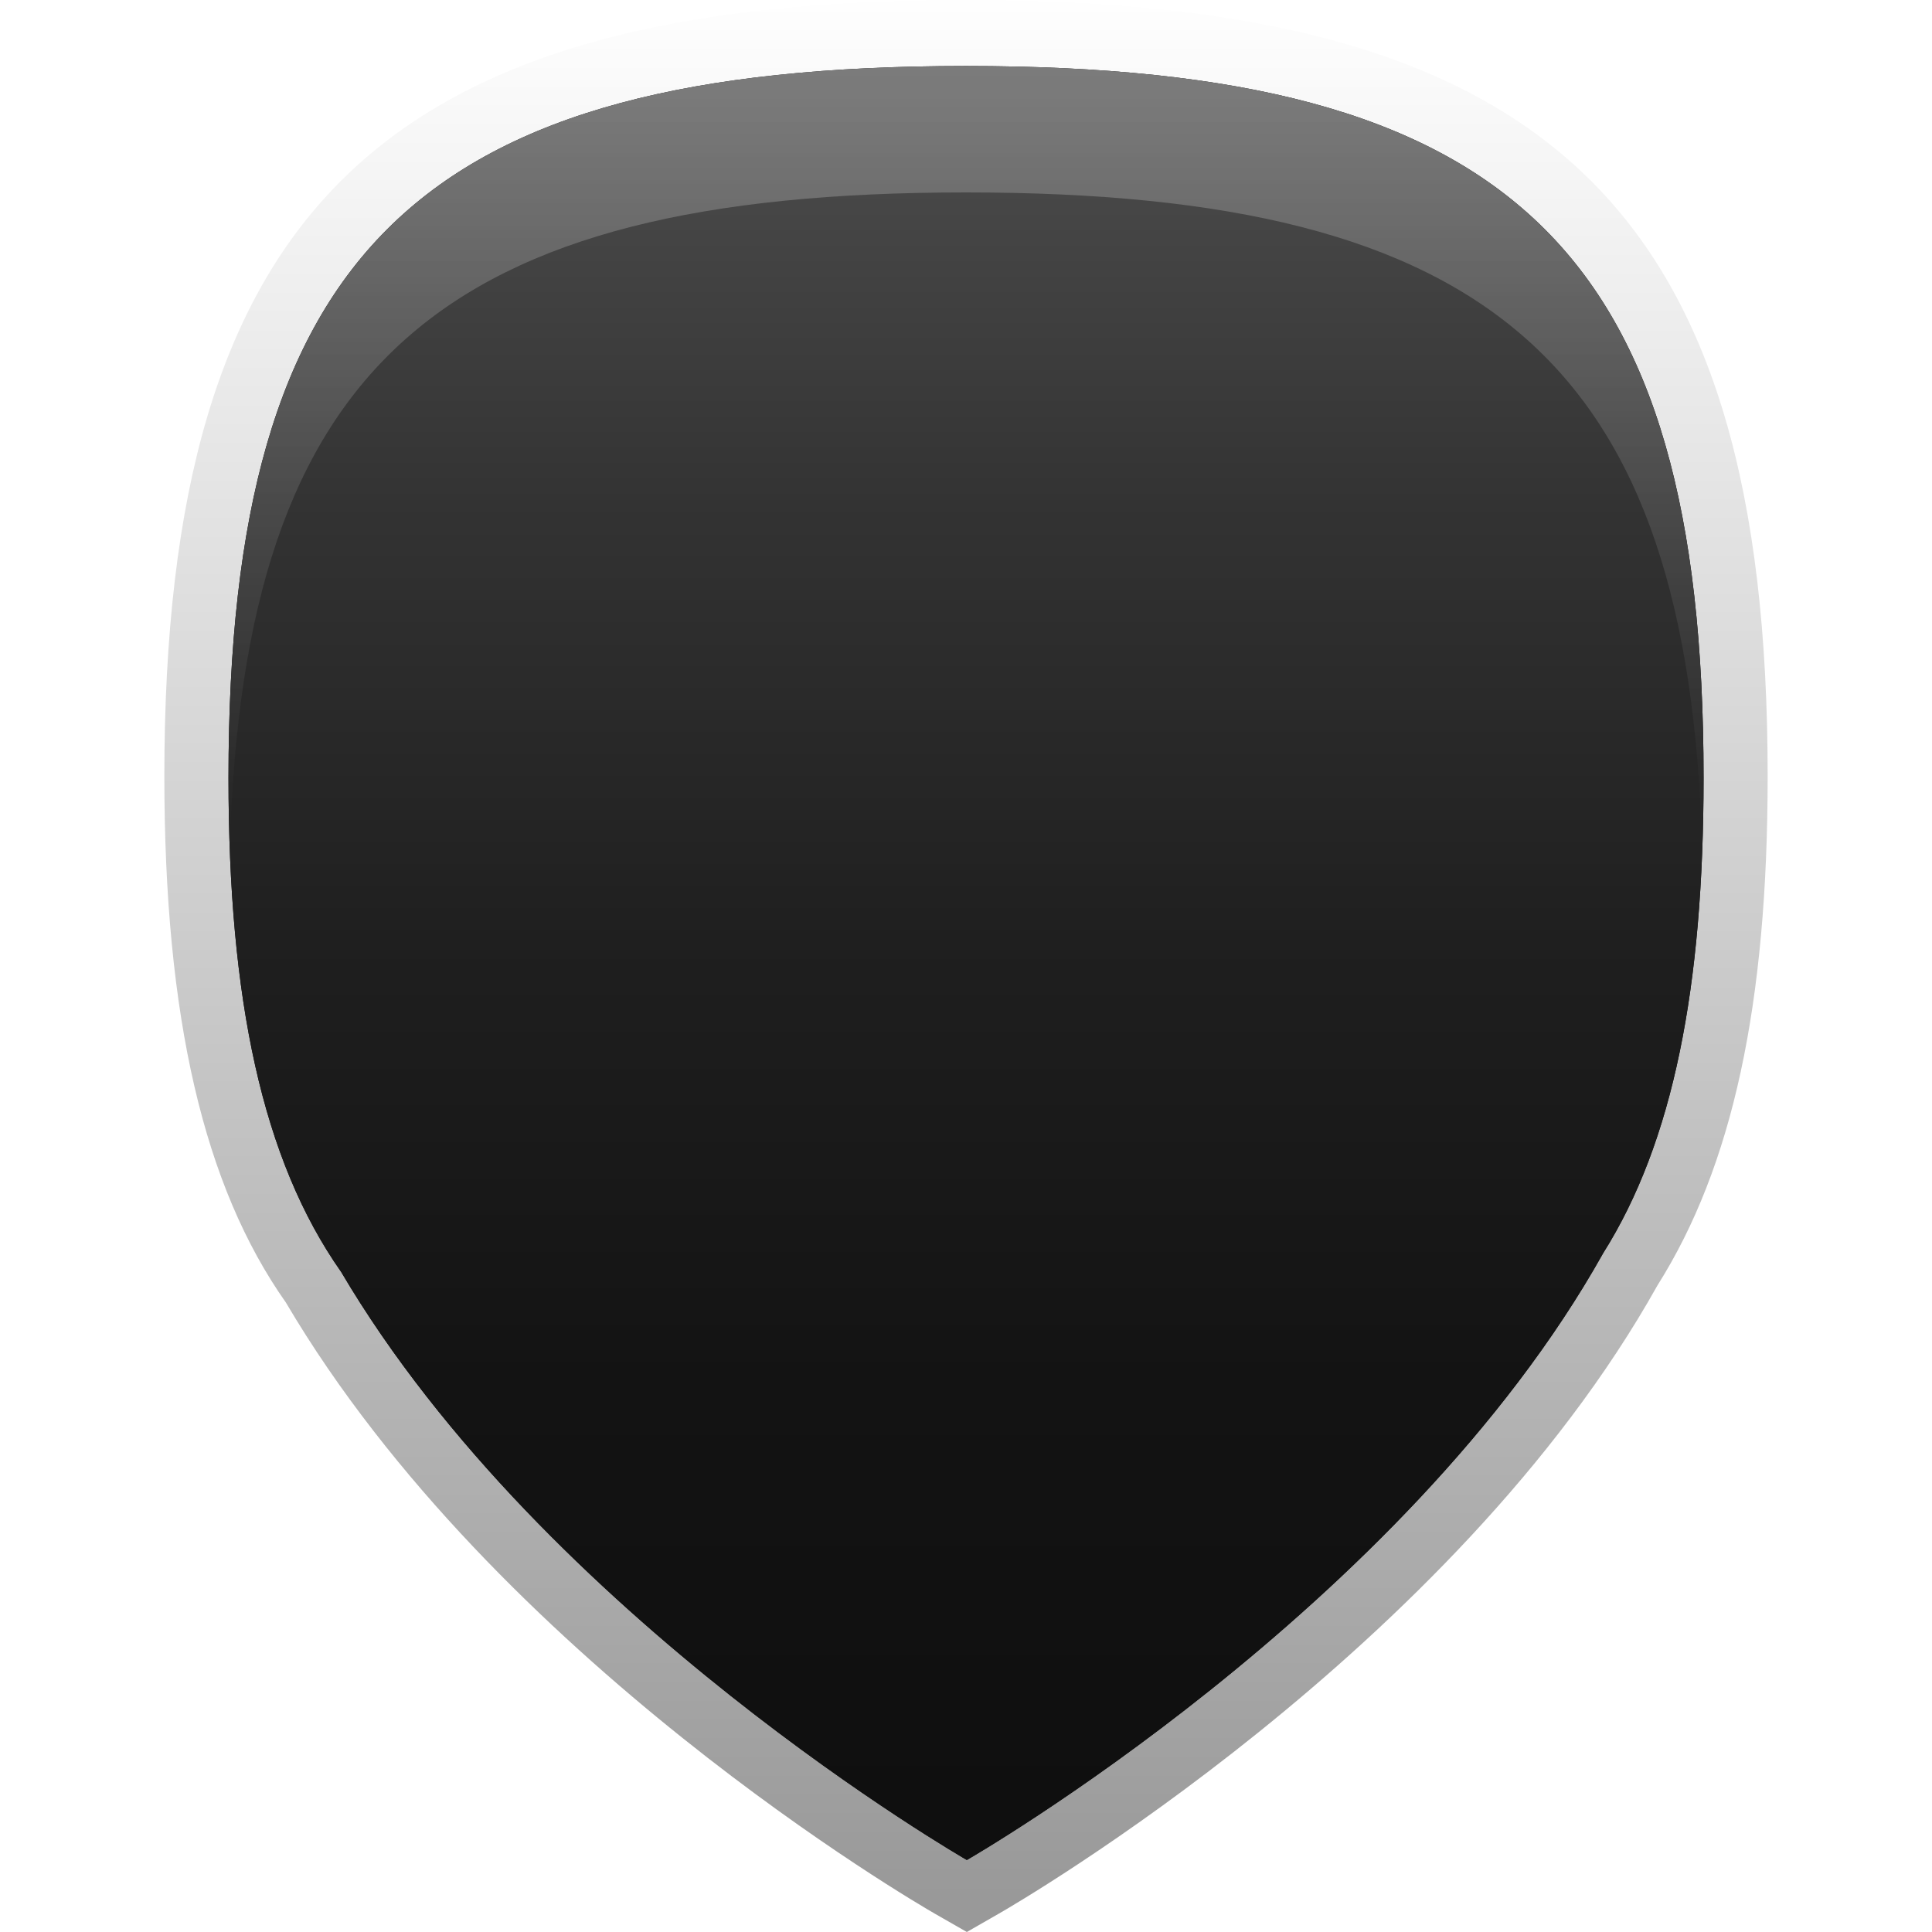
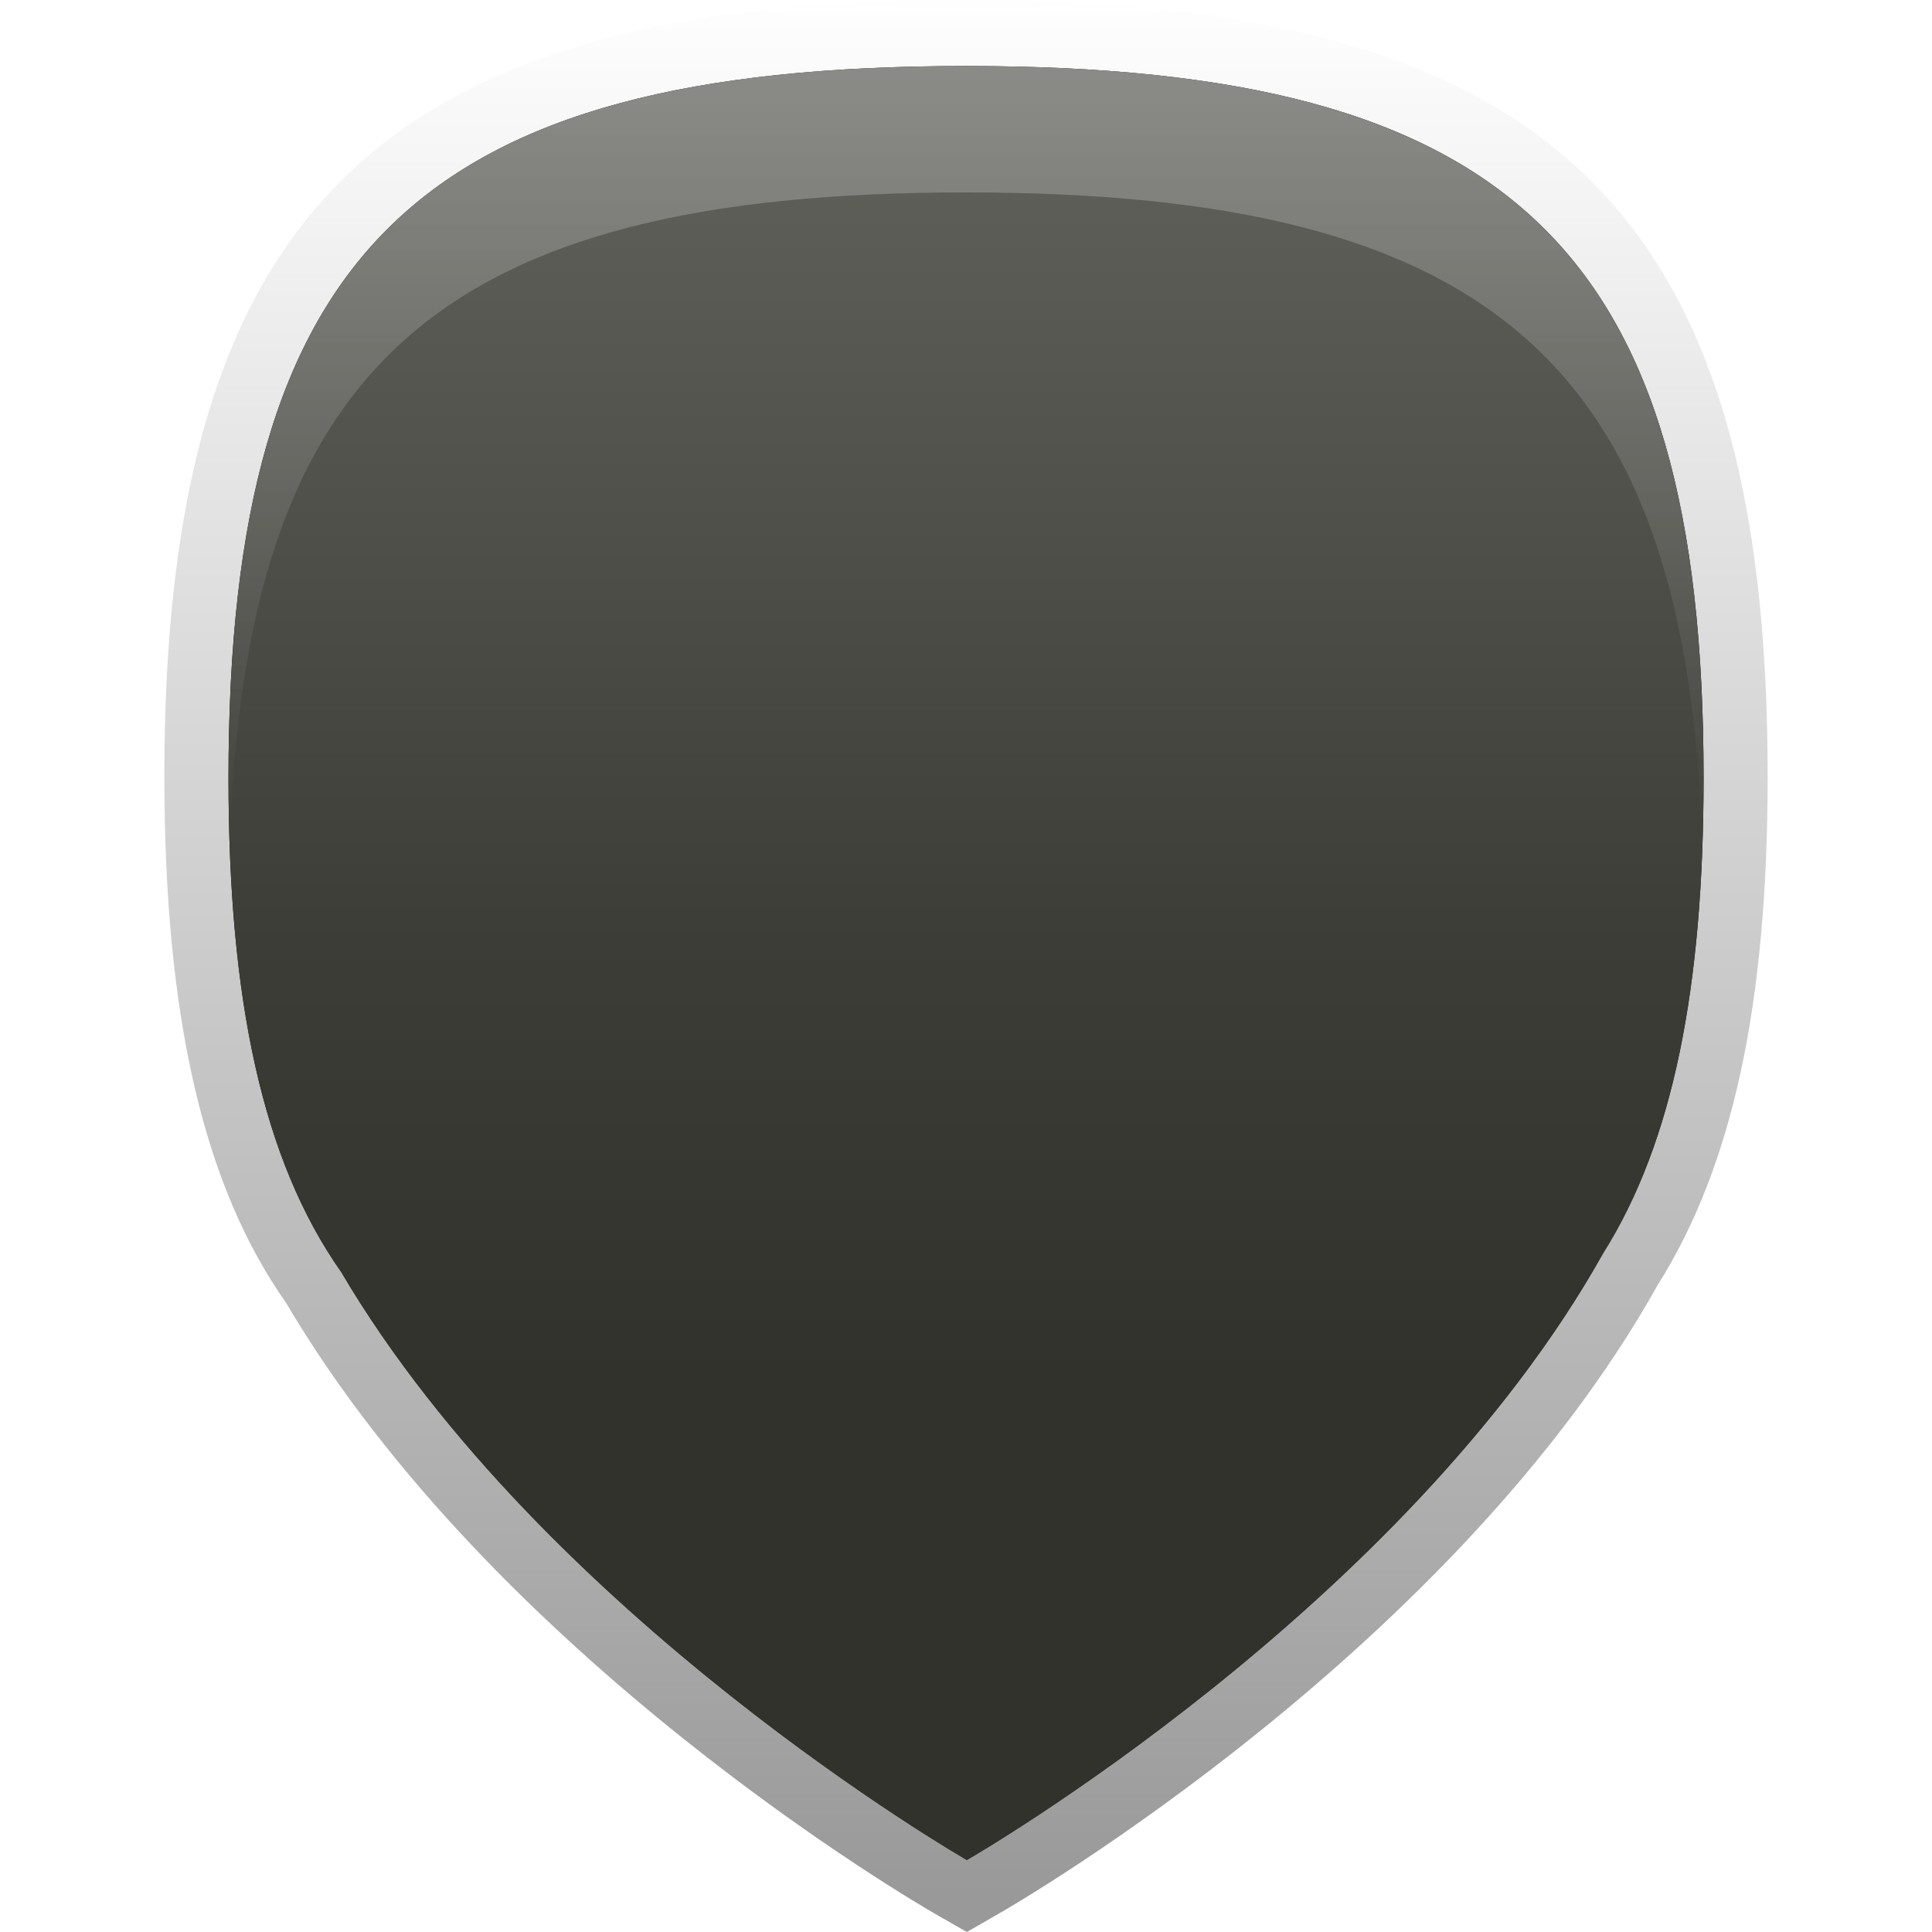
<svg xmlns="http://www.w3.org/2000/svg" baseProfile="tiny" height="30px" version="1.1" viewBox="0 0 30 30" width="30px" x="0px" y="0px">
-   <linearGradient gradientUnits="userSpaceOnUse" id="SVGID_1_" x1="15.001" x2="15.001" y1="29.462" y2="-0.253">
+   <linearGradient gradientTransform="matrix(1 0 0 -1 -76 -96)" gradientUnits="userSpaceOnUse" id="SVGID_1_" x1="91" x2="91" y1="-125.462" y2="-95.747">
    <stop offset="0" style="stop-color:#000000" />
    <stop offset="1" style="stop-color:#000000;stop-opacity:0" />
  </linearGradient>
-   <path d="M15.013,30l-0.496-0.284c-0.276-0.159-6.814-3.954-10.077-9.489  c-1.274-1.808-1.888-4.426-1.888-8.175C2.552,3.267,5.925,0,14.999,0c9.076,0,12.449,3.267,12.449,12.052  c0,3.545-0.544,6.058-1.712,7.909c-3.165,5.657-9.94,9.591-10.228,9.755L15.013,30z" fill="url(#SVGID_1_)" fill-opacity="0.4" stroke-opacity="0.4" />
-   <path d="M26.453,12.081c0-8.19-2.969-11.056-11.454-11.056c-8.484,0-11.451,2.865-11.451,11.056  c0,3.43,0.522,5.924,1.749,7.669c3.167,5.371,9.716,9.132,9.716,9.132s6.787-3.896,9.881-9.423  C25.982,17.733,26.453,15.325,26.453,12.081" fill="#0F0F0F" />
-   <linearGradient gradientUnits="userSpaceOnUse" id="SVGID_2_" x1="15.001" x2="15.001" y1="0.747" y2="29.149">
-     <stop offset="0" style="stop-color:#505050" />
-     <stop offset="0.011" style="stop-color:#4F4F4F" />
-     <stop offset="0.248" style="stop-color:#333333" />
-     <stop offset="0.488" style="stop-color:#1F1F1F" />
-     <stop offset="0.728" style="stop-color:#131313" />
-     <stop offset="0.969" style="stop-color:#0F0F0F" />
-     <stop offset="1" style="stop-color:#0F0F0F" />
+   <path d="M15.013,30l-0.496-0.284c-0.276-0.159-6.814-3.954-10.077-9.489  c-1.274-1.808-1.888-4.426-1.888-8.175C2.552,3.267,5.925,0,14.999,0c9.076,0,12.449,3.267,12.449,12.052  c0,3.546-0.544,6.058-1.712,7.909c-3.166,5.657-9.94,9.591-10.229,9.755L15.013,30z" fill="url(#SVGID_1_)" fill-opacity="0.4" />
+   <path d="M26.453,12.081c0-8.19-2.969-11.056-11.454-11.056c-8.484,0-11.451,2.865-11.451,11.056  c0,3.43,0.522,5.924,1.749,7.669c3.167,5.371,9.716,9.132,9.716,9.132s6.787-3.896,9.881-9.423  C25.982,17.732,26.453,15.325,26.453,12.081" fill="#0F0F0F" />
+   <linearGradient gradientTransform="matrix(1 0 0 -1 -76 -96)" gradientUnits="userSpaceOnUse" id="SVGID_2_" x1="91" x2="91" y1="-96.748" y2="-125.149">
+     <stop offset="0" style="stop-color:#6E6E69" />
+     <stop offset="0.011" style="stop-color:#63635E" />
+     <stop offset="0.248" style="stop-color:#51514C" />
+     <stop offset="0.488" style="stop-color:#3D3D38" />
+     <stop offset="0.728" style="stop-color:#32322D" />
+     <stop offset="1" style="stop-color:#32322D" />
  </linearGradient>
-   <path d="M26.453,12.081c0-8.19-2.969-11.056-11.454-11.056c-8.484,0-11.451,2.865-11.451,11.056  c0,3.43,0.522,5.924,1.749,7.669c3.167,5.371,9.716,9.132,9.716,9.132s6.787-3.896,9.881-9.423  C25.982,17.733,26.453,15.325,26.453,12.081" fill="url(#SVGID_2_)" />
-   <linearGradient gradientUnits="userSpaceOnUse" id="SVGID_3_" x1="15.001" x2="15.001" y1="1.494" y2="12.947">
+   <path d="M26.453,12.081c0-8.19-2.969-11.056-11.454-11.056c-8.484,0-11.451,2.865-11.451,11.056  c0,3.43,0.522,5.924,1.749,7.669c3.167,5.371,9.716,9.132,9.716,9.132s6.787-3.896,9.881-9.423  C25.982,17.732,26.453,15.325,26.453,12.081" fill="url(#SVGID_2_)" />
+   <linearGradient gradientTransform="matrix(1 0 0 -1 -76 -96)" gradientUnits="userSpaceOnUse" id="SVGID_3_" x1="91" x2="91" y1="-97.495" y2="-108.947">
    <stop offset="0" style="stop-color:#FFFFFF" />
    <stop offset="1" style="stop-color:#FFFFFF;stop-opacity:0" />
  </linearGradient>
-   <path d="M14.999,2.988c8.174,0,11.22,2.673,11.433,10.188  c0.014-0.354,0.021-0.718,0.021-1.096c0-8.19-2.969-11.056-11.454-11.056c-8.484,0-11.451,2.865-11.451,11.056  c0,0.37,0.009,0.723,0.021,1.07C3.788,5.655,6.835,2.988,14.999,2.988z" fill="url(#SVGID_3_)" fill-opacity="0.25" stroke-opacity="0.25" />
+   <path d="M14.999,2.988c8.174,0,11.22,2.673,11.433,10.188  c0.014-0.354,0.021-0.718,0.021-1.096c0-8.19-2.969-11.056-11.454-11.056c-8.484,0-11.451,2.865-11.451,11.056  c0,0.37,0.009,0.723,0.021,1.07C3.788,5.655,6.835,2.988,14.999,2.988z" fill="url(#SVGID_3_)" fill-opacity="0.25" />
  <rect fill="none" height="30" width="30" />
</svg>
